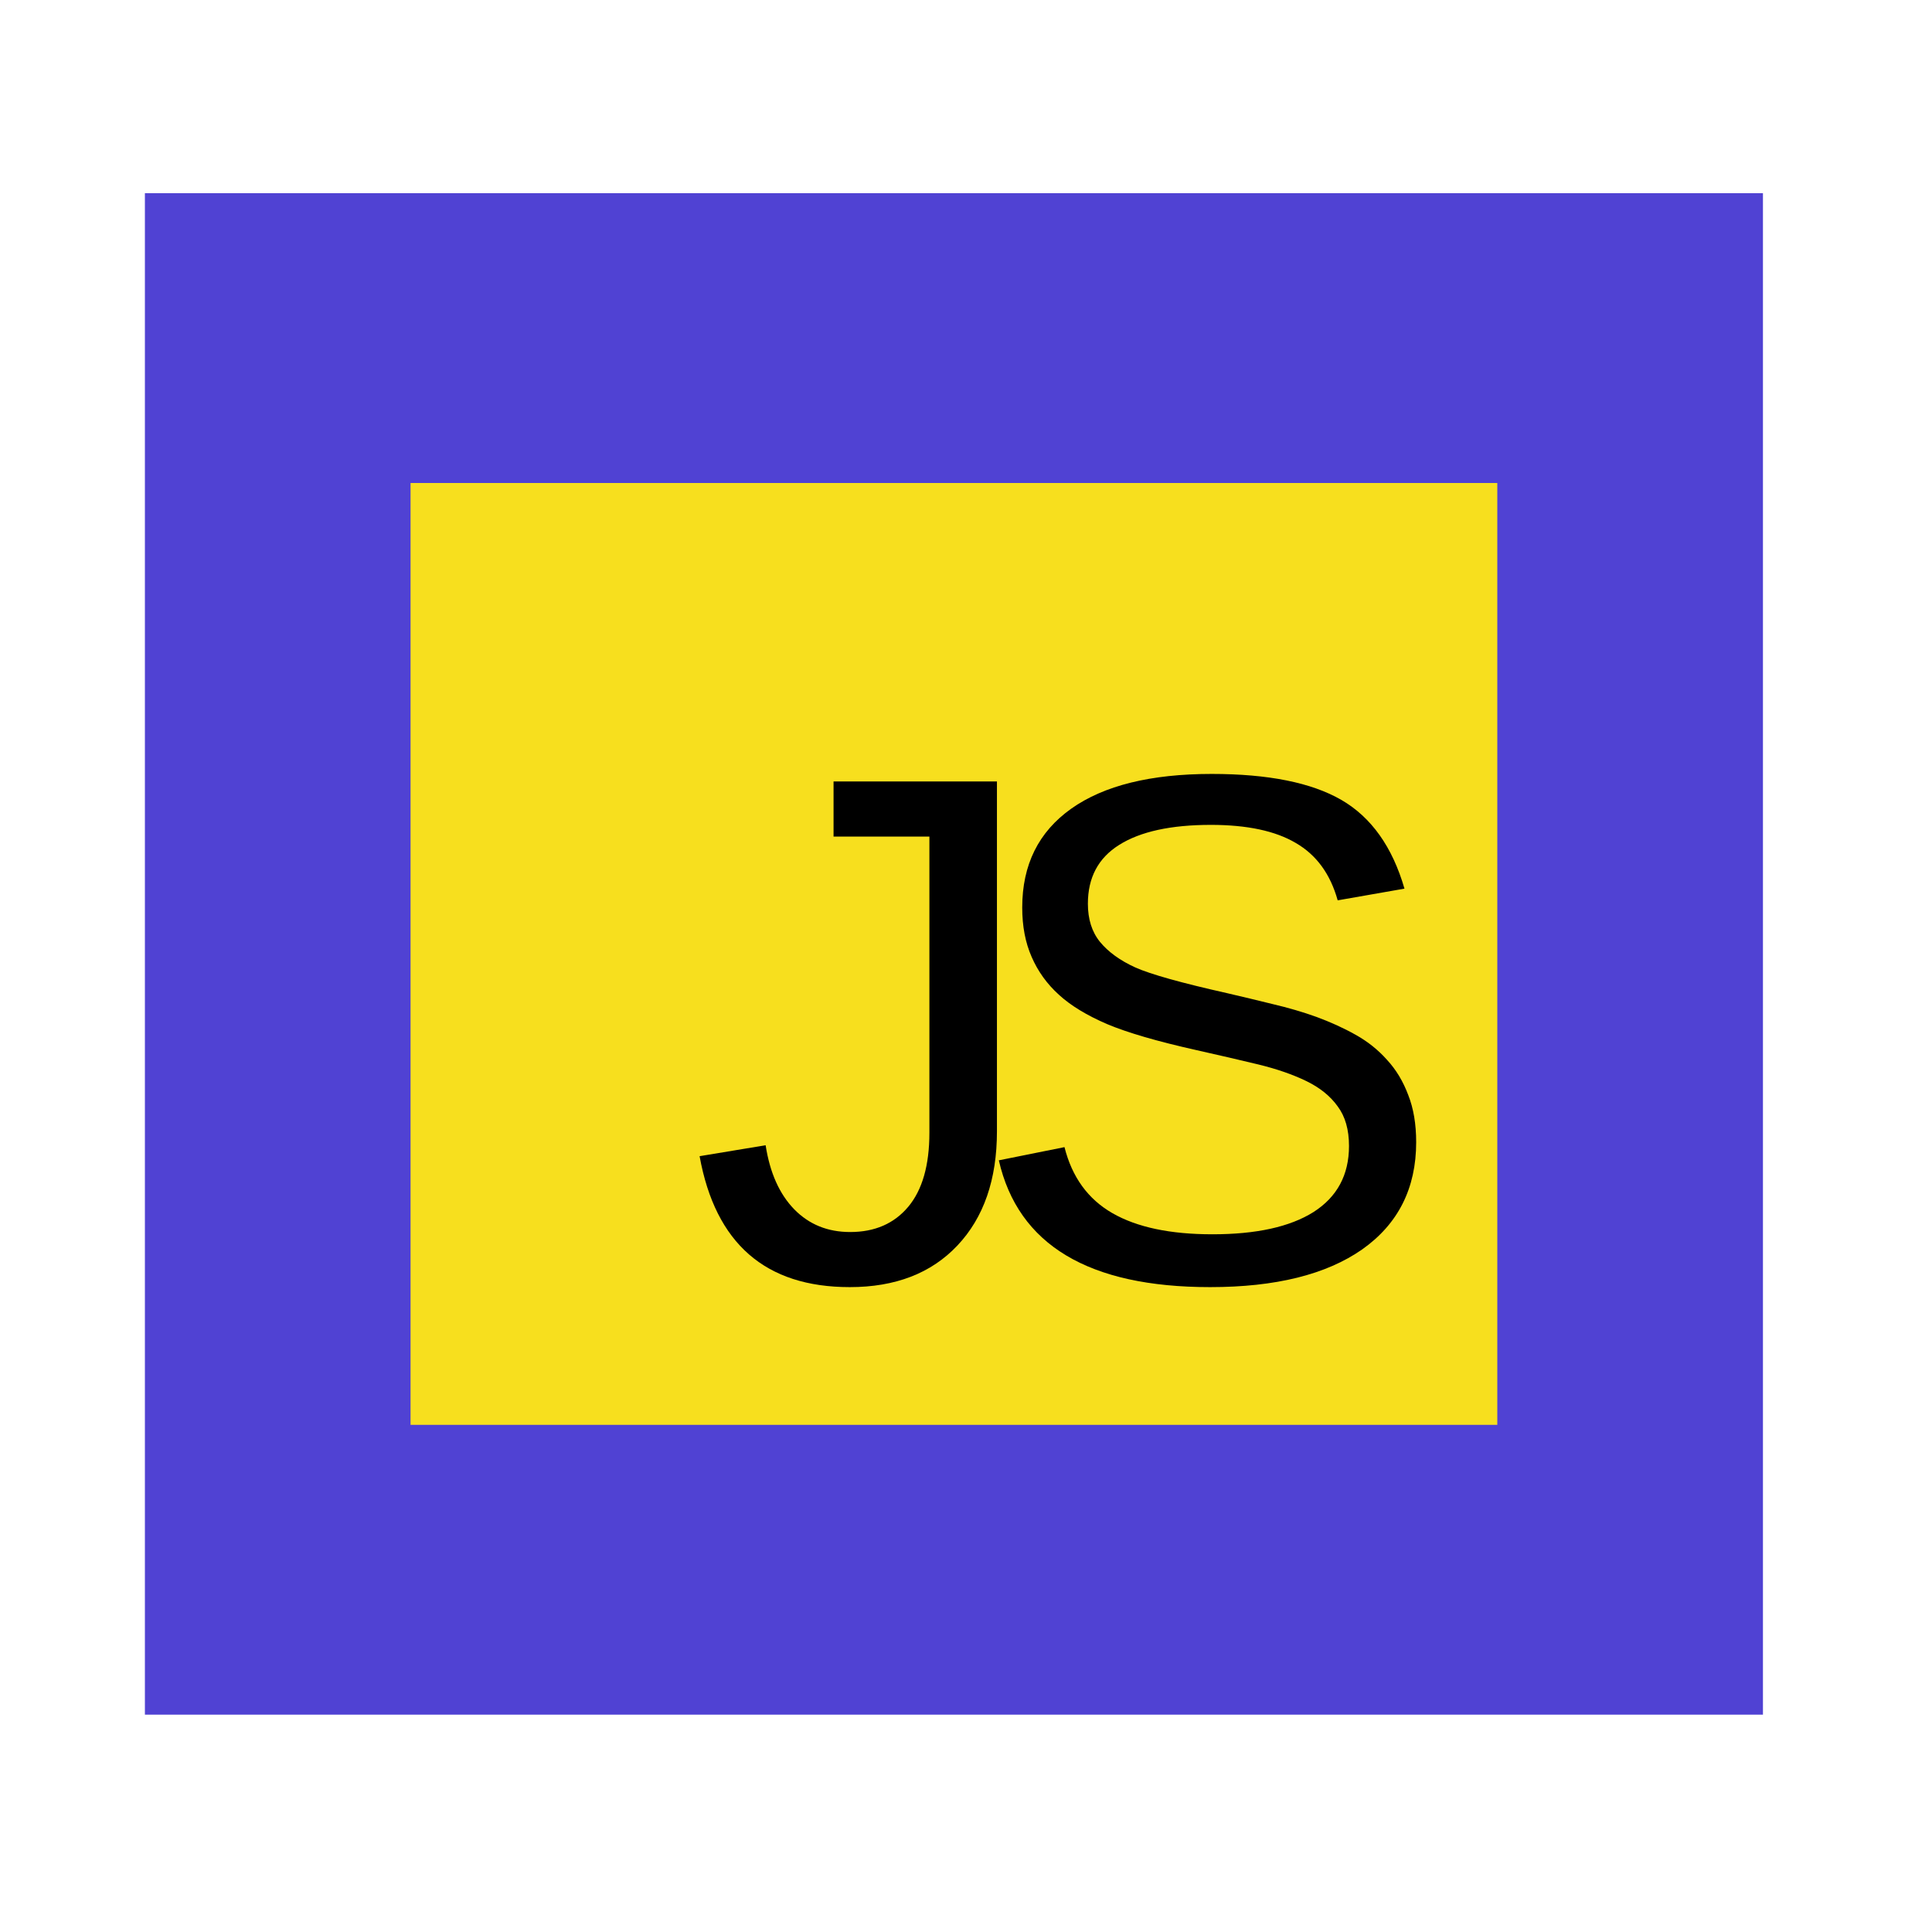
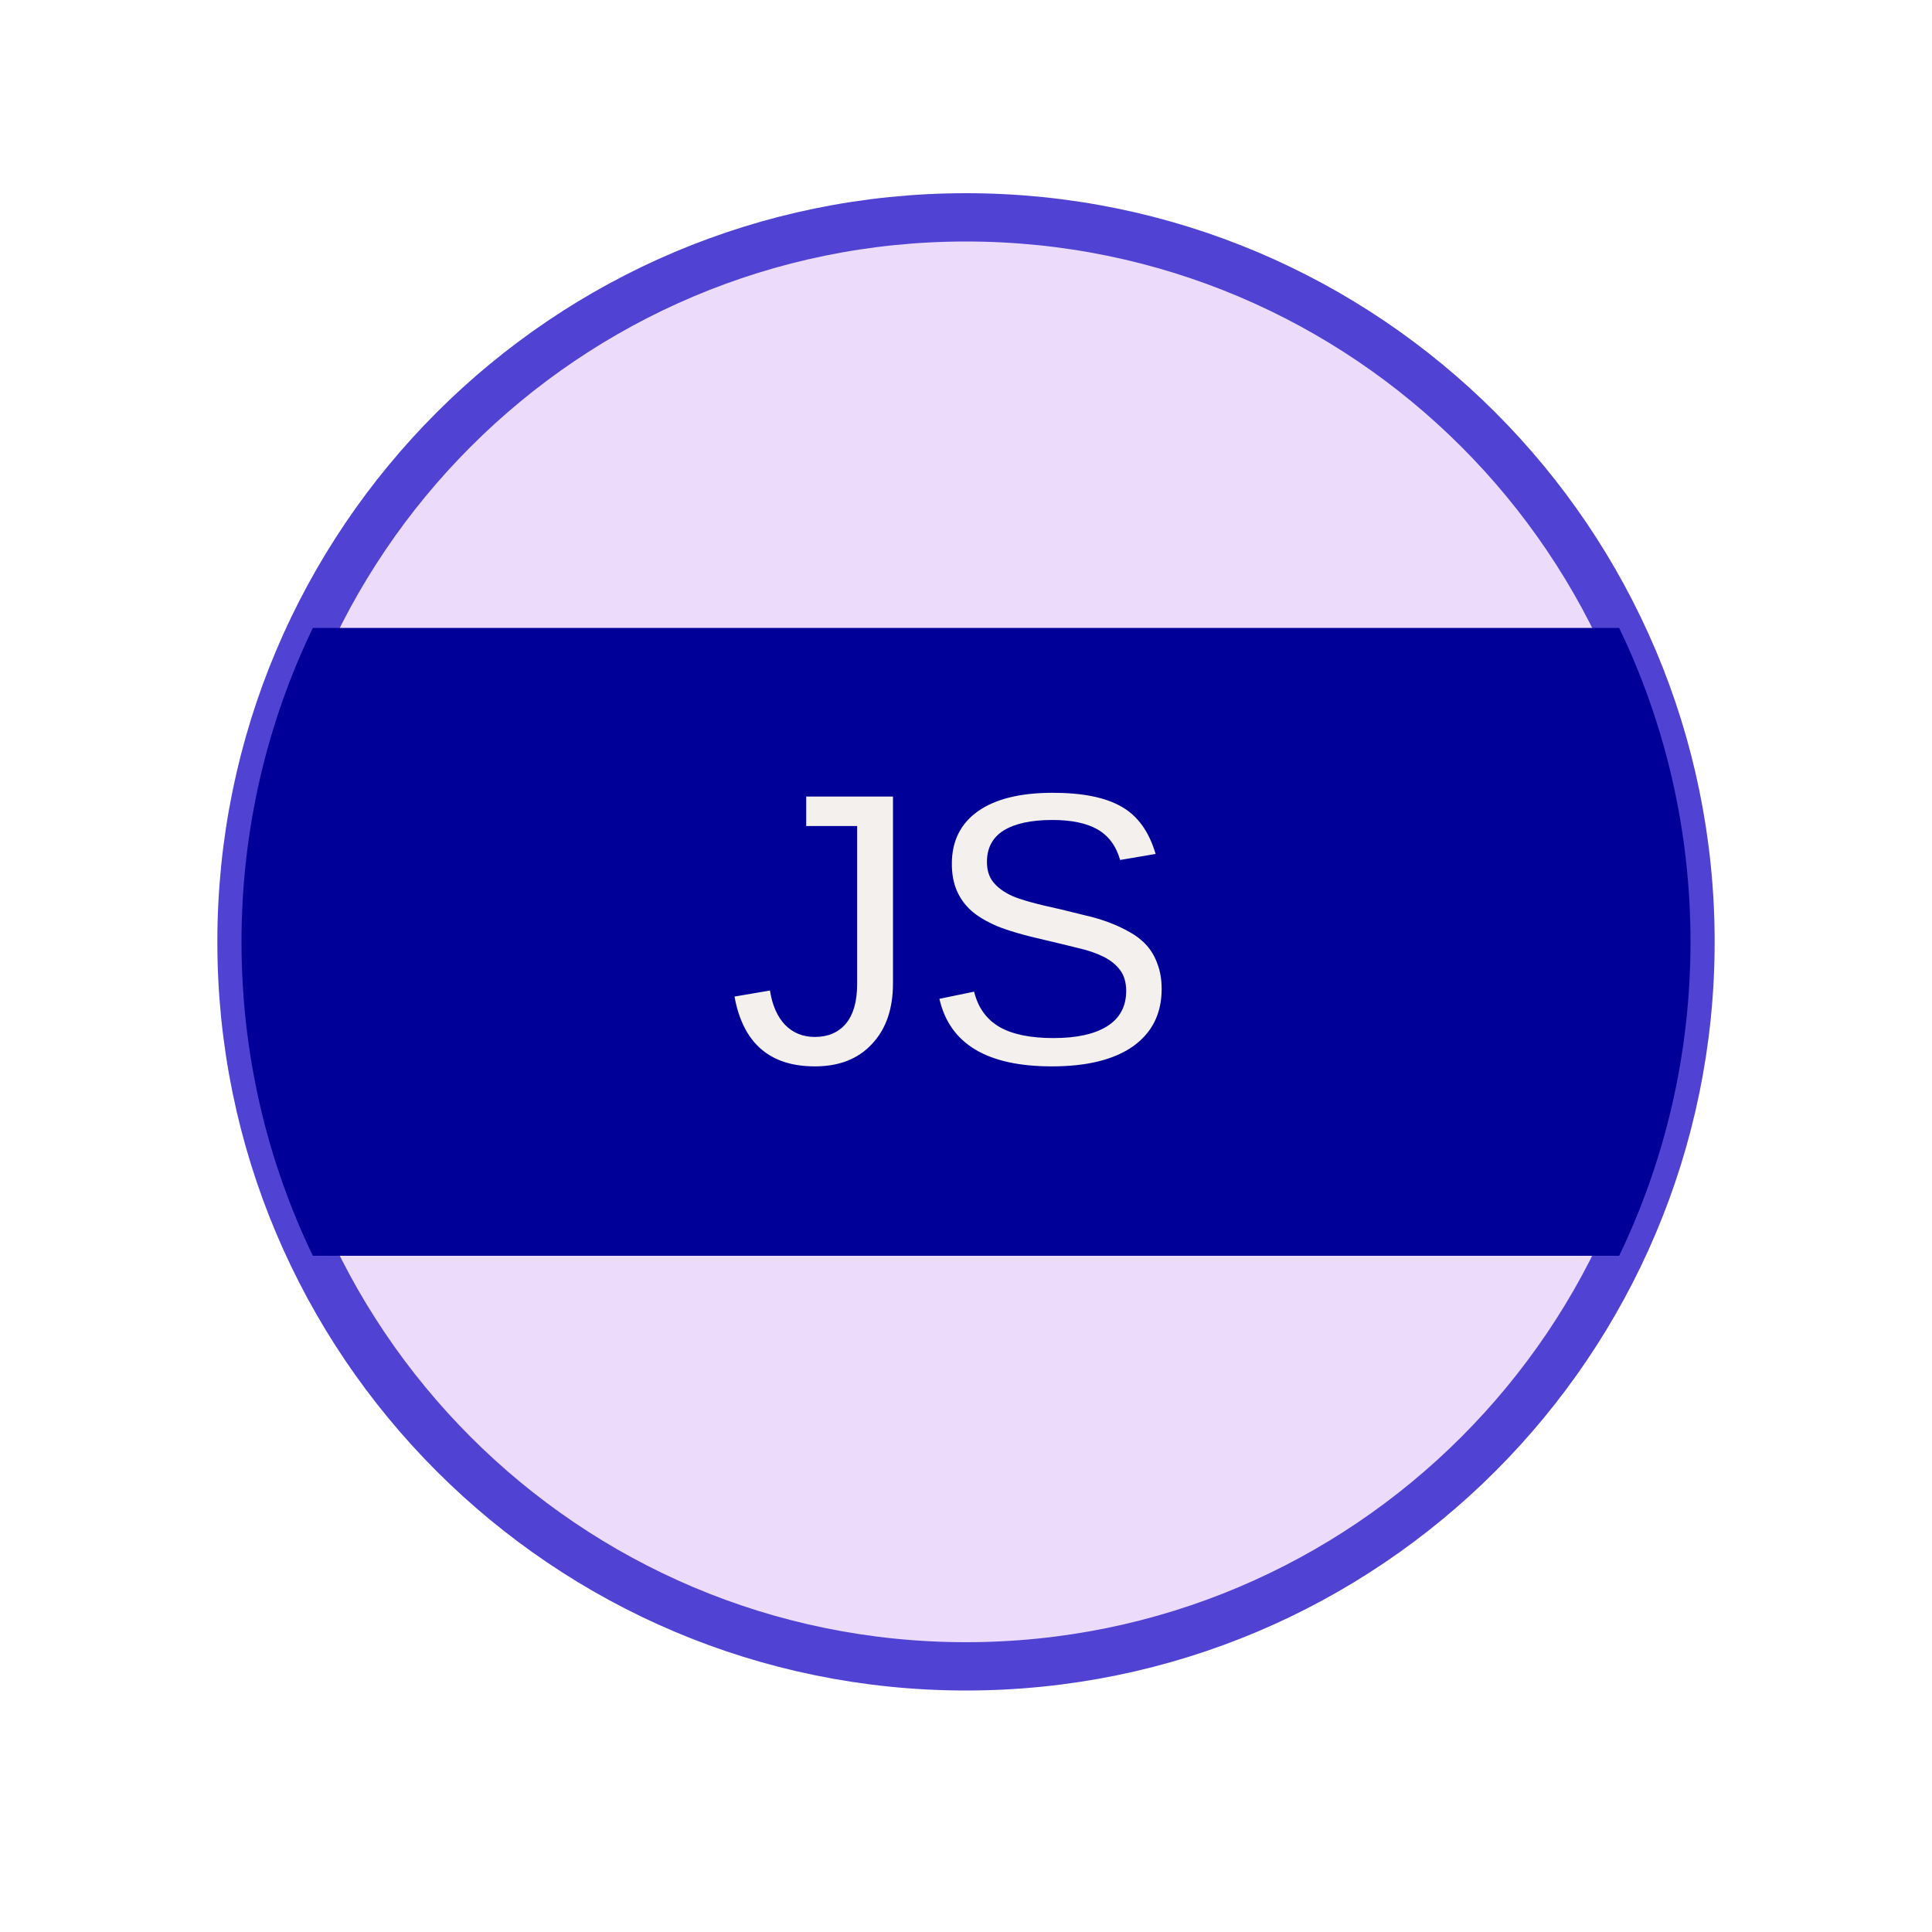
<svg xmlns="http://www.w3.org/2000/svg" width="80px" height="80px" viewBox="0 0 80 80" version="1.1">
  <g id="js" stroke="none" stroke-width="1" fill="none" fill-rule="evenodd">
-     <rect id="Rectangle" fill="#5042D3" x="6" y="8" width="67" height="63" />
-     <rect id="Rectangle" fill="#F7DF1E" x="17" y="20" width="45" height="39" />
-     <text id="J" font-family="ArialMT, Arial" font-size="30" font-weight="normal" fill="#000000">
-       <tspan x="28.5" y="53">J</tspan>
-     </text>
-     <text id="S" font-family="ArialMT, Arial" font-size="30" font-weight="normal" fill="#000000">
-       <tspan x="40" y="53">S</tspan>
+     <circle id="Oval-Copy" stroke="#5042D3" stroke-width="2" fill="#EDDBFB" cx="40" cy="39" r="30" />
+     <path d="M12.955,26 L67.045,26 C68.939,29.933 70,34.343 70,39 C70,43.657 68.939,48.067 67.045,52 L12.955,52 C11.061,48.067 10,43.657 10,39 C10,34.343 11.061,29.933 12.955,26 Z" id="Combined-Shape" fill="#000099" />
+     <text id="JS" font-family="ArialMT, Arial" font-size="16" font-weight="normal" fill="#F4F0ED">
+       <tspan x="30.164" y="44">JS</tspan>
    </text>
  </g>
</svg>
